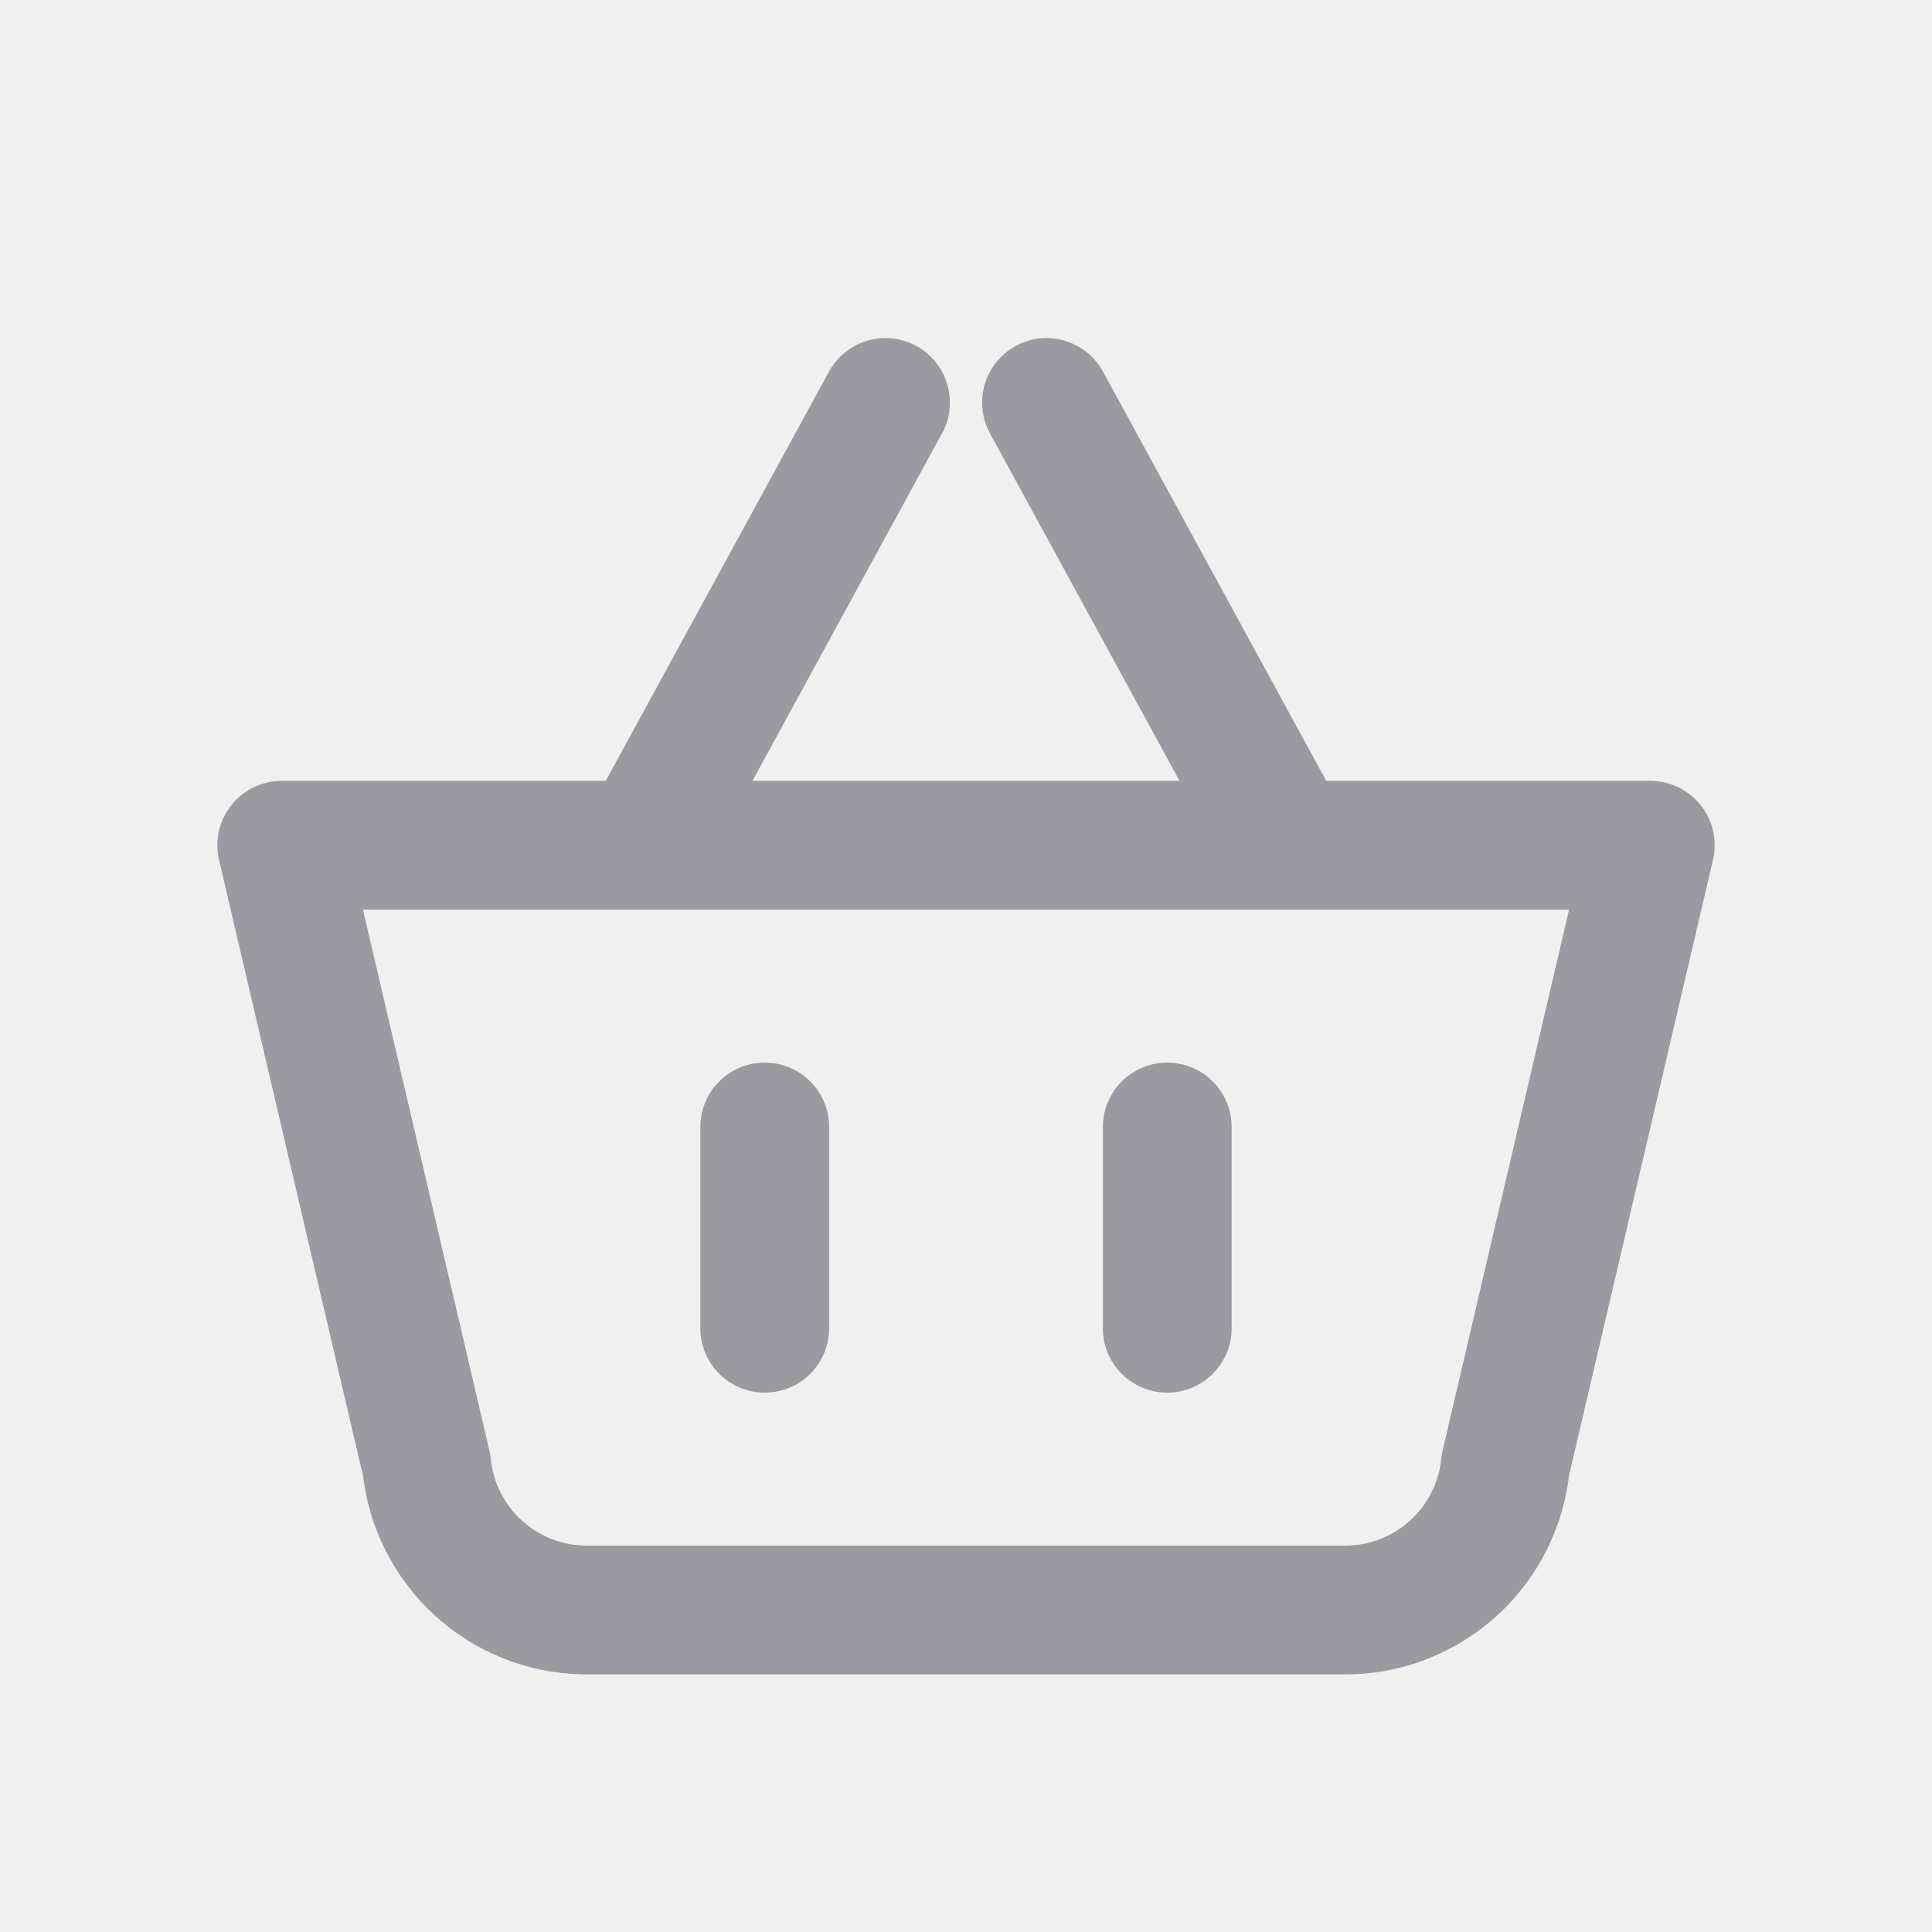
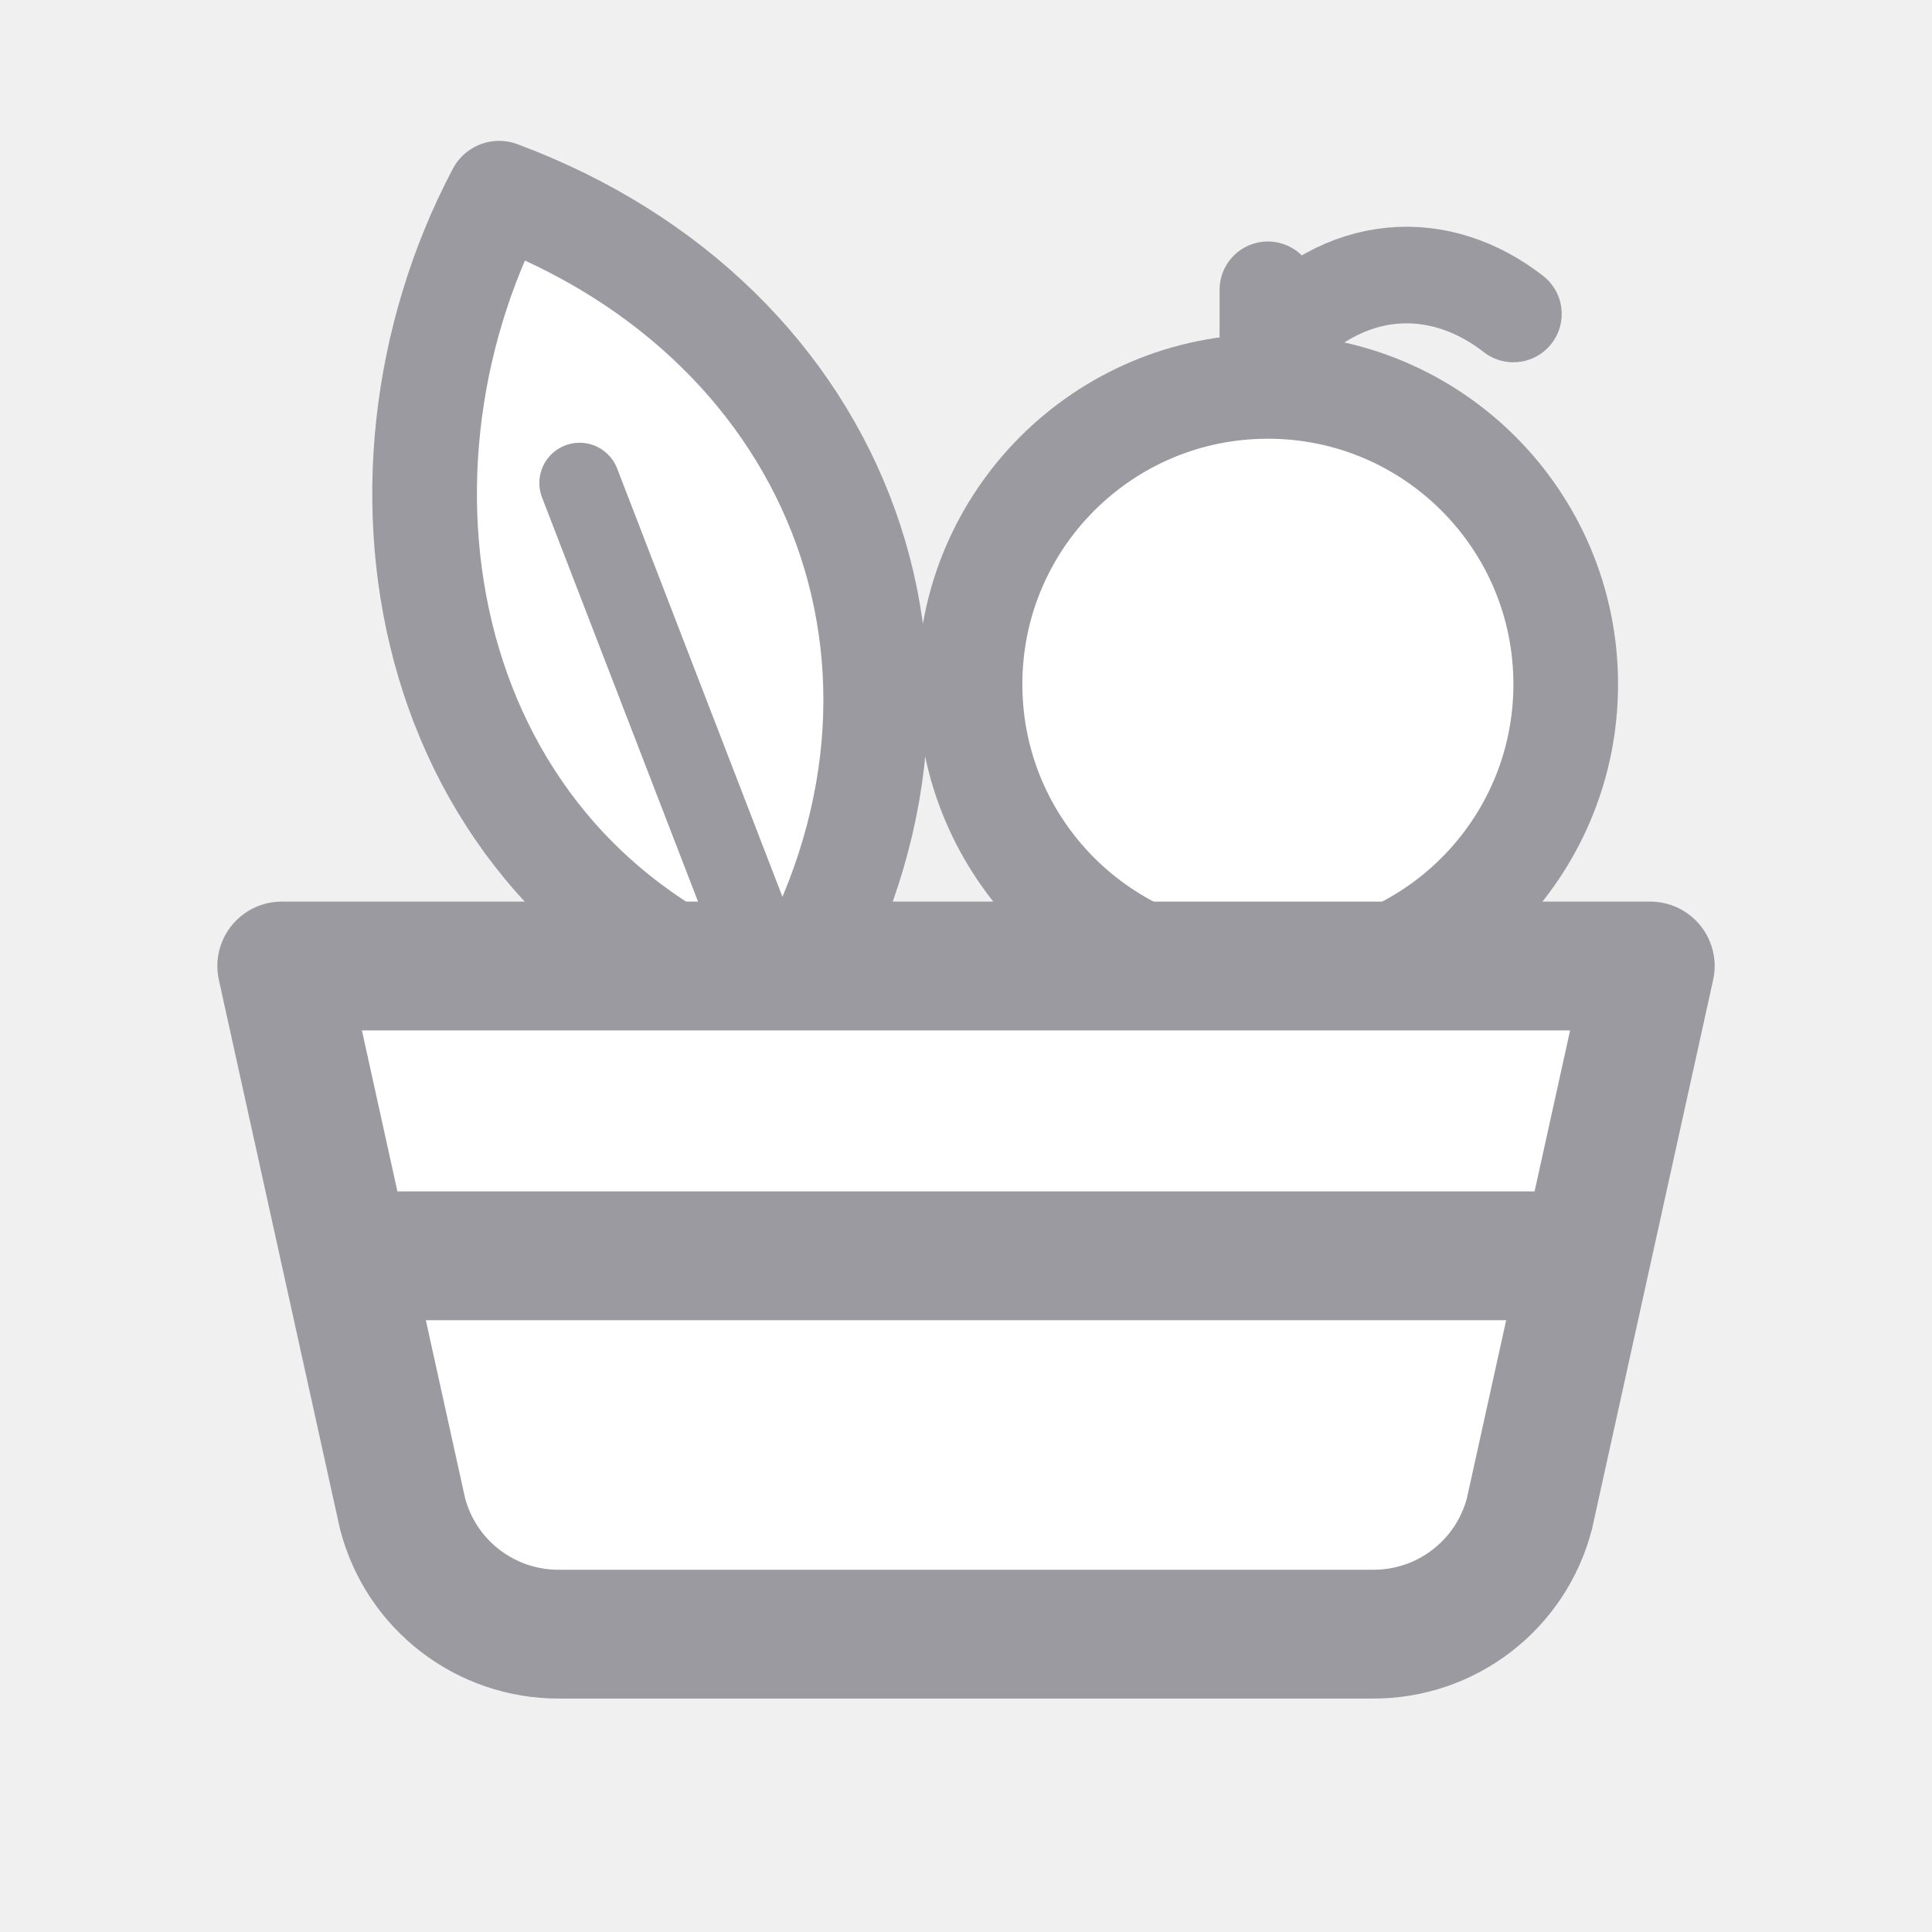
<svg xmlns="http://www.w3.org/2000/svg" width="48" height="48" viewBox="0 0 48 48">
-   <g stroke-width="3.2" stroke-linecap="round" stroke-linejoin="round">
-     <path d="M7 21h34l-3.6 15.4A4 4 0 0 1 33.5 40h-19a4 4 0 0 1-3.9-3.6Z" fill="none" stroke="#9A9AA0" />
-     <path d="M16 21l6-11M32 21l-6-11M19 28v5M29 28v5" fill="none" stroke="#9A9AA0" />
+   <g stroke="#9A9AA0" stroke-width="3.2" stroke-linecap="round" stroke-linejoin="round">
+     <path d="M19.5 25C10.5 22 8.6 12 12.4 4.8C21 8 24.4 17 19.5 25Z" fill="#FFFFFF" stroke-width="2.6" />
+     <path d="M18.8 23.4L14.4 12" fill="none" stroke-width="2" />
+     <circle cx="31.5" cy="17" r="7.4" fill="#FFFFFF" stroke-width="2.6" />
+     <path d="M31.5 9.6V7.2M31.5 8.6C33.4 6.4 35.8 6.4 37.6 7.8" fill="none" stroke-width="2.4" />
+     <path d="M7 24H41L38 37.6A4 4 0 0 1 34.1 40.6H13.9A4 4 0 0 1 10 37.6Z" fill="#FFFFFF" />
+     <path d="M9.6 31.2H38.4" fill="none" />
  </g>
</svg>
